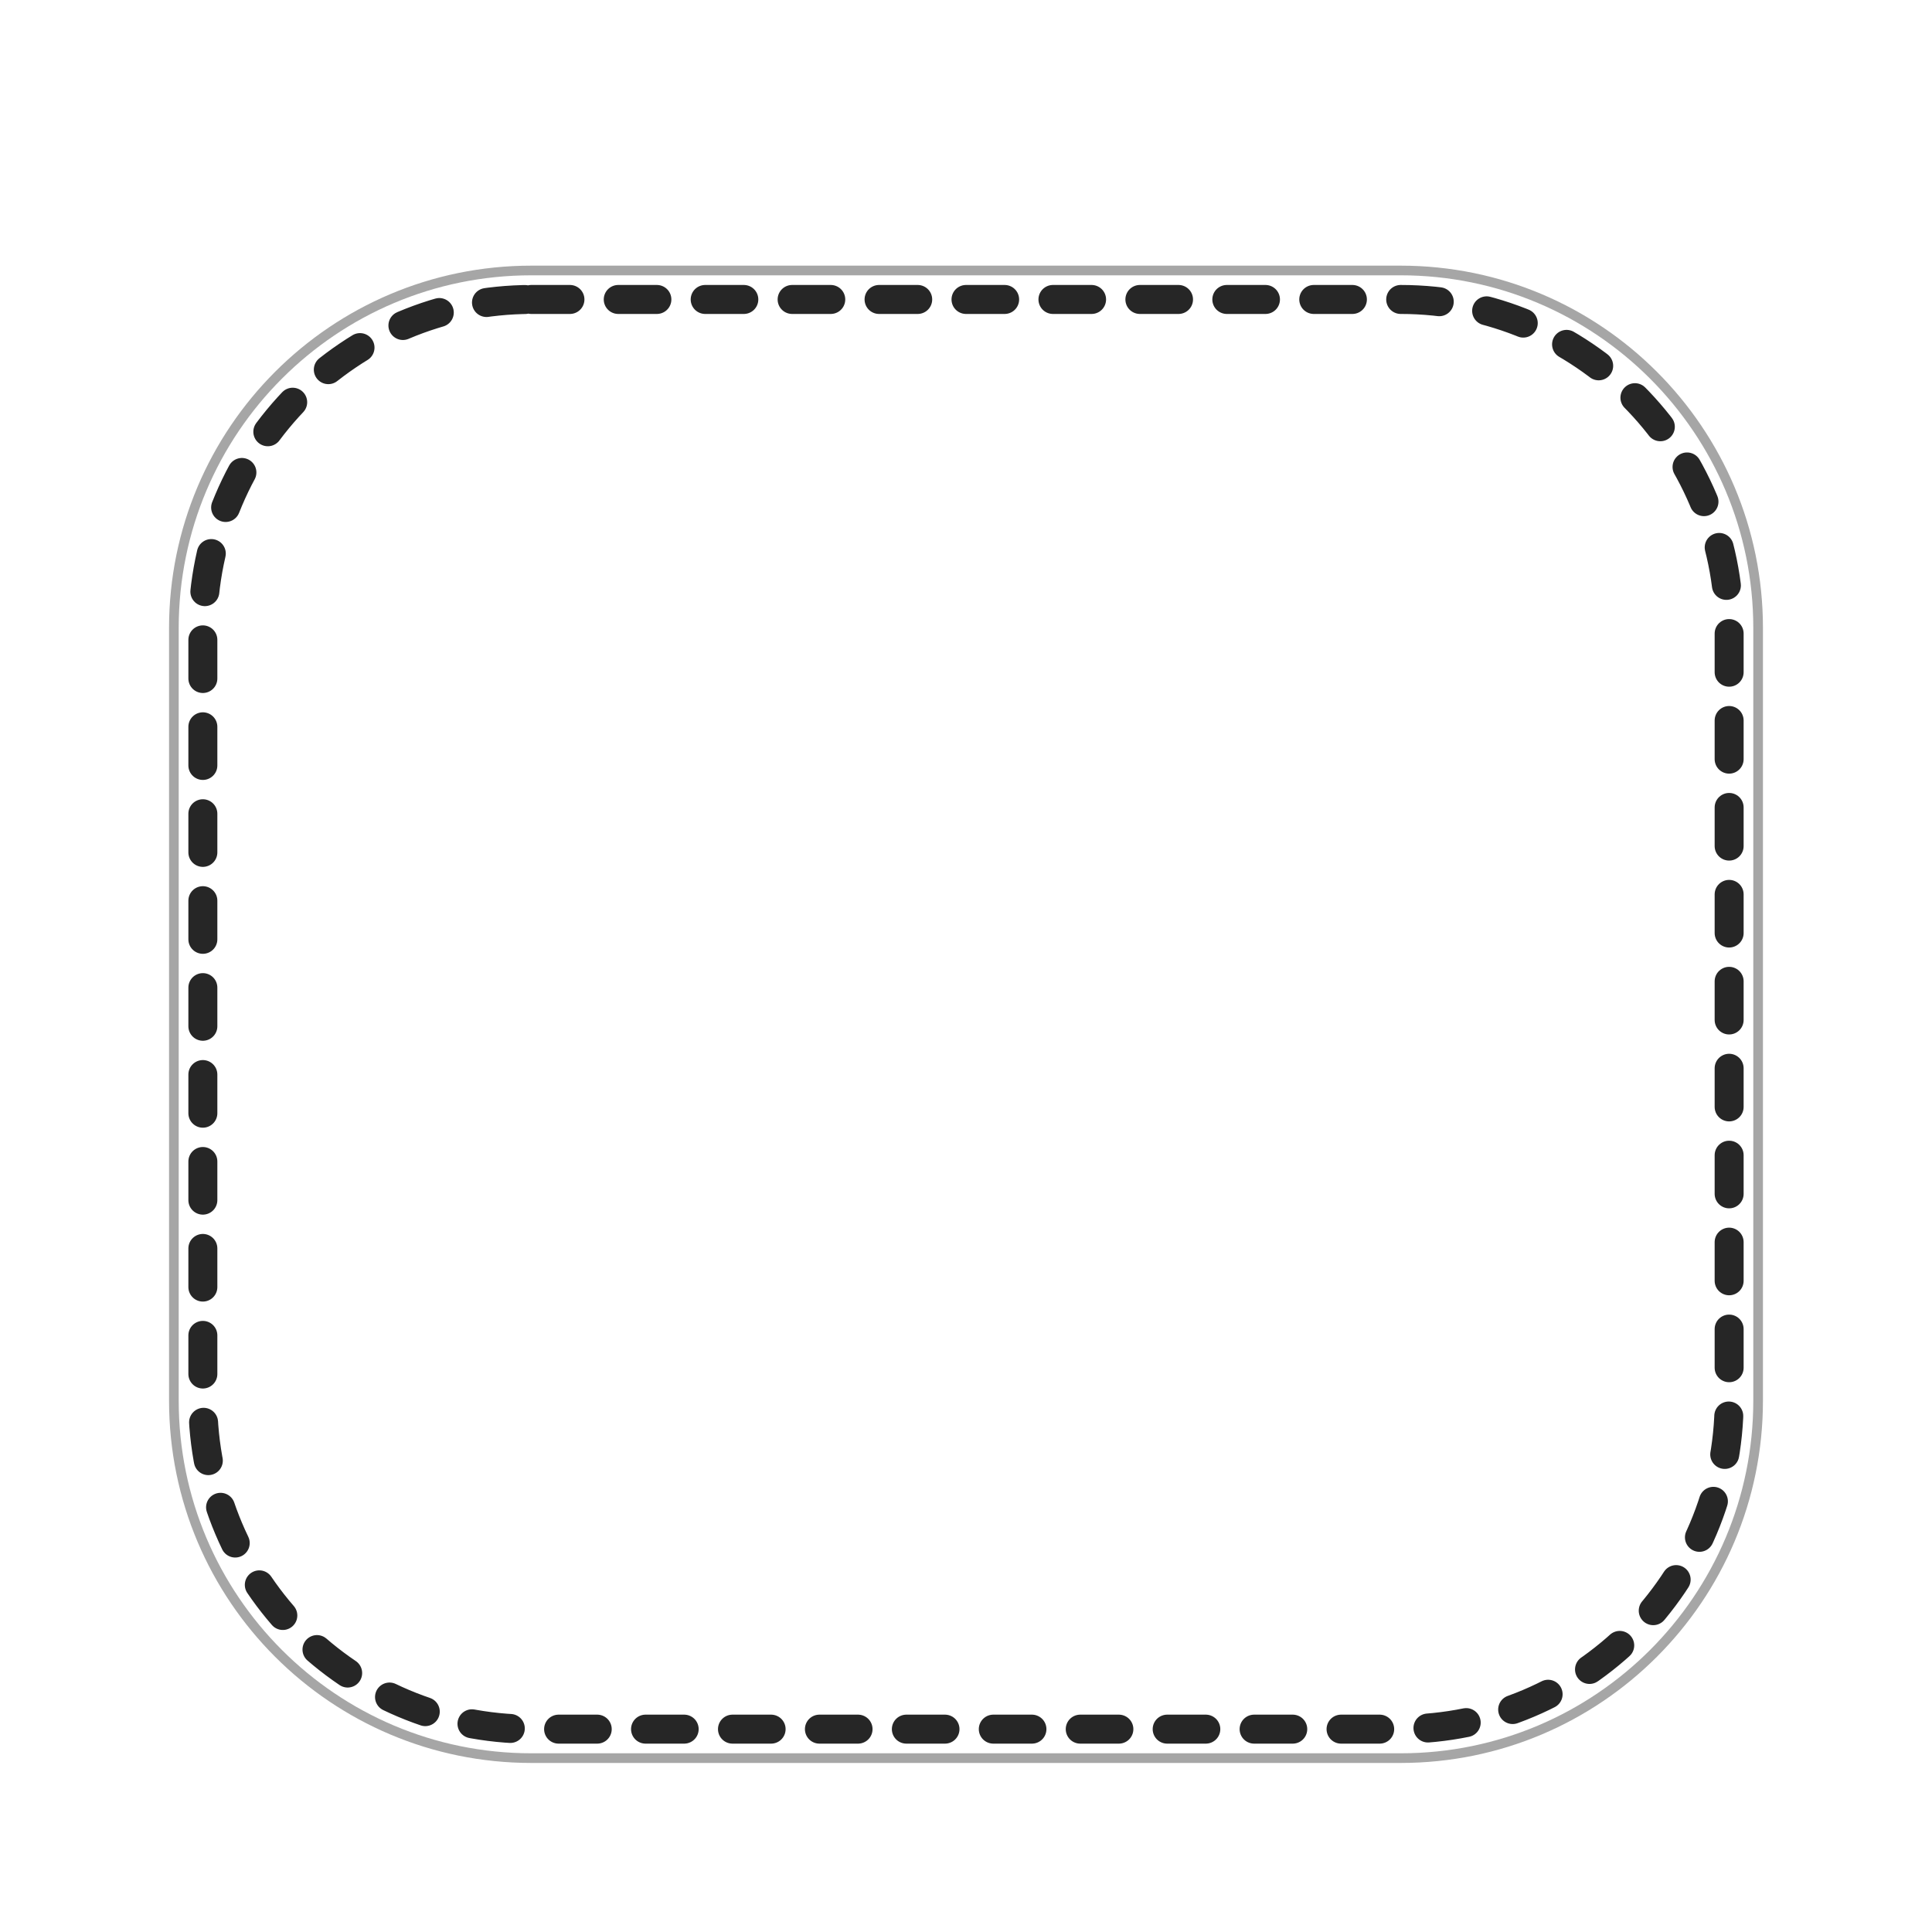
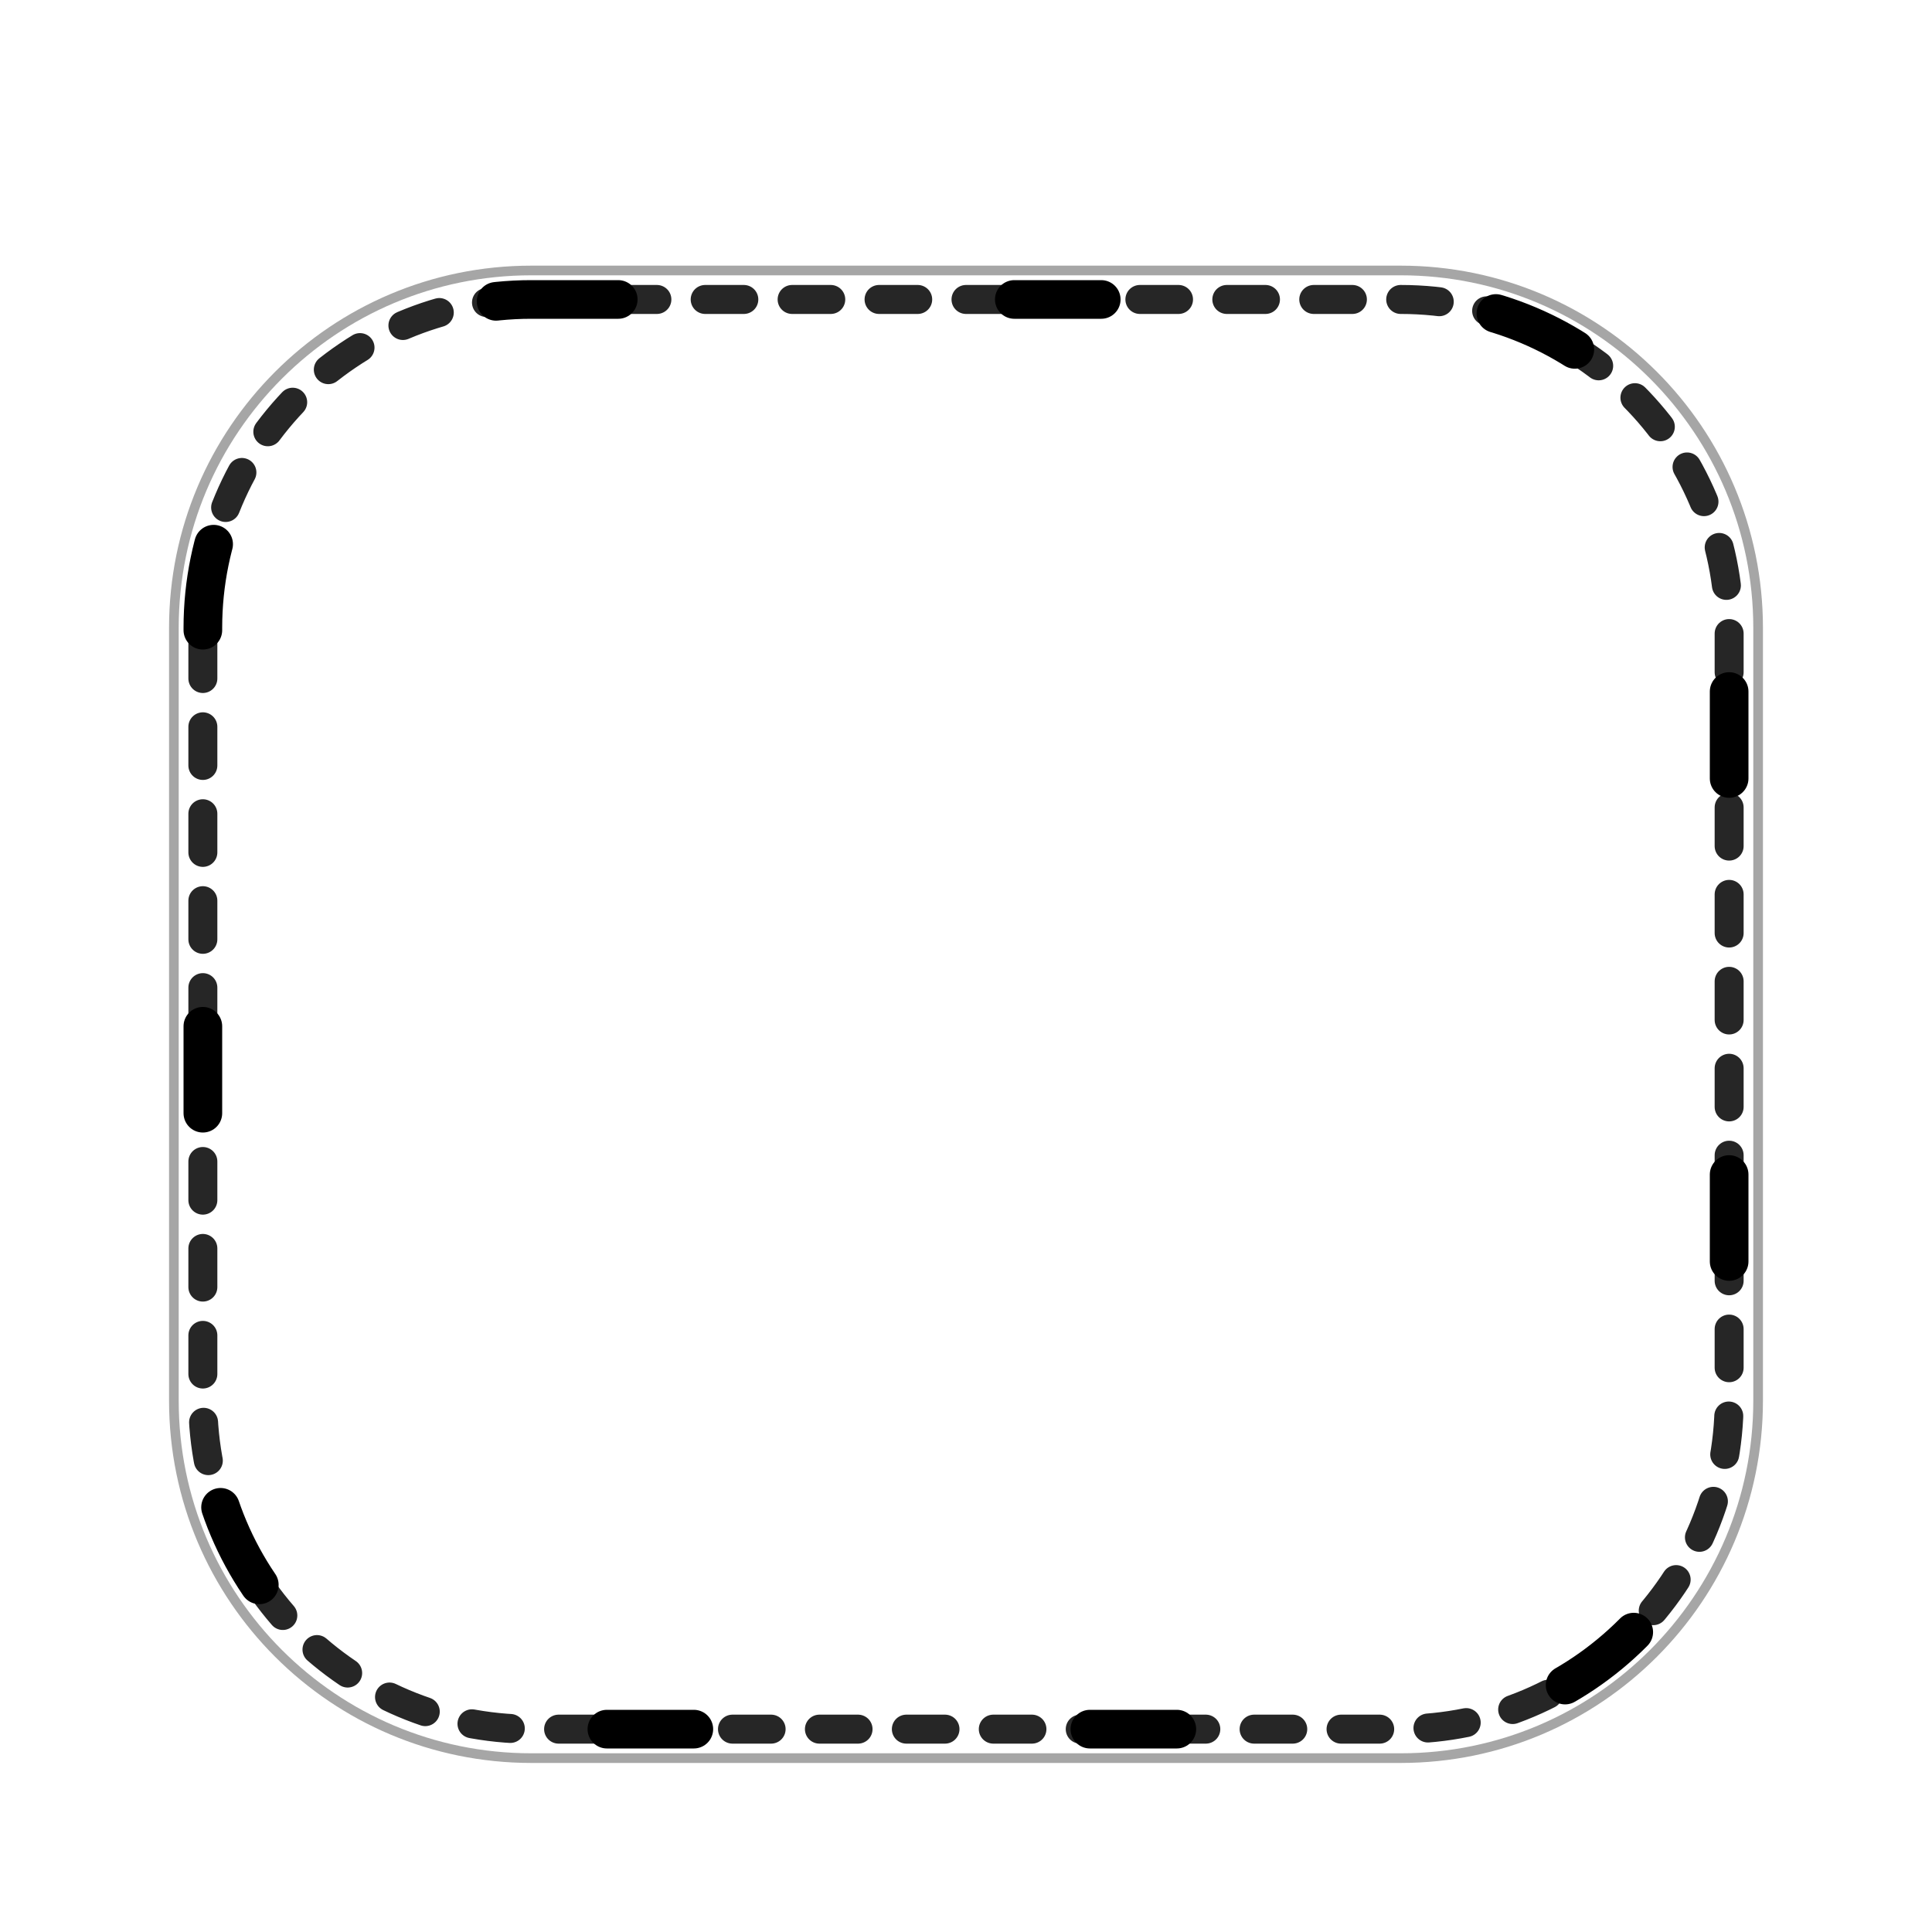
<svg xmlns="http://www.w3.org/2000/svg" viewBox="0 0 400 400">
  <g id="state-ring">
+     <rect class="state-ring-racer" x="42" y="62" width="316" height="296" rx="68" fill="none" stroke="currentColor" stroke-width="8" stroke-linecap="round" pathLength="100" stroke-dasharray="18 82" stroke-dashoffset="0" />
    <rect x="42" y="62" width="316" height="296" rx="68" fill="none" stroke="currentColor" stroke-width="6" stroke-linecap="round" stroke-dasharray="8 10" opacity="0.85" />
    <rect x="36" y="56" width="328" height="308" rx="74" fill="none" stroke="currentColor" stroke-width="2" opacity="0.35" />
  </g>
</svg>
